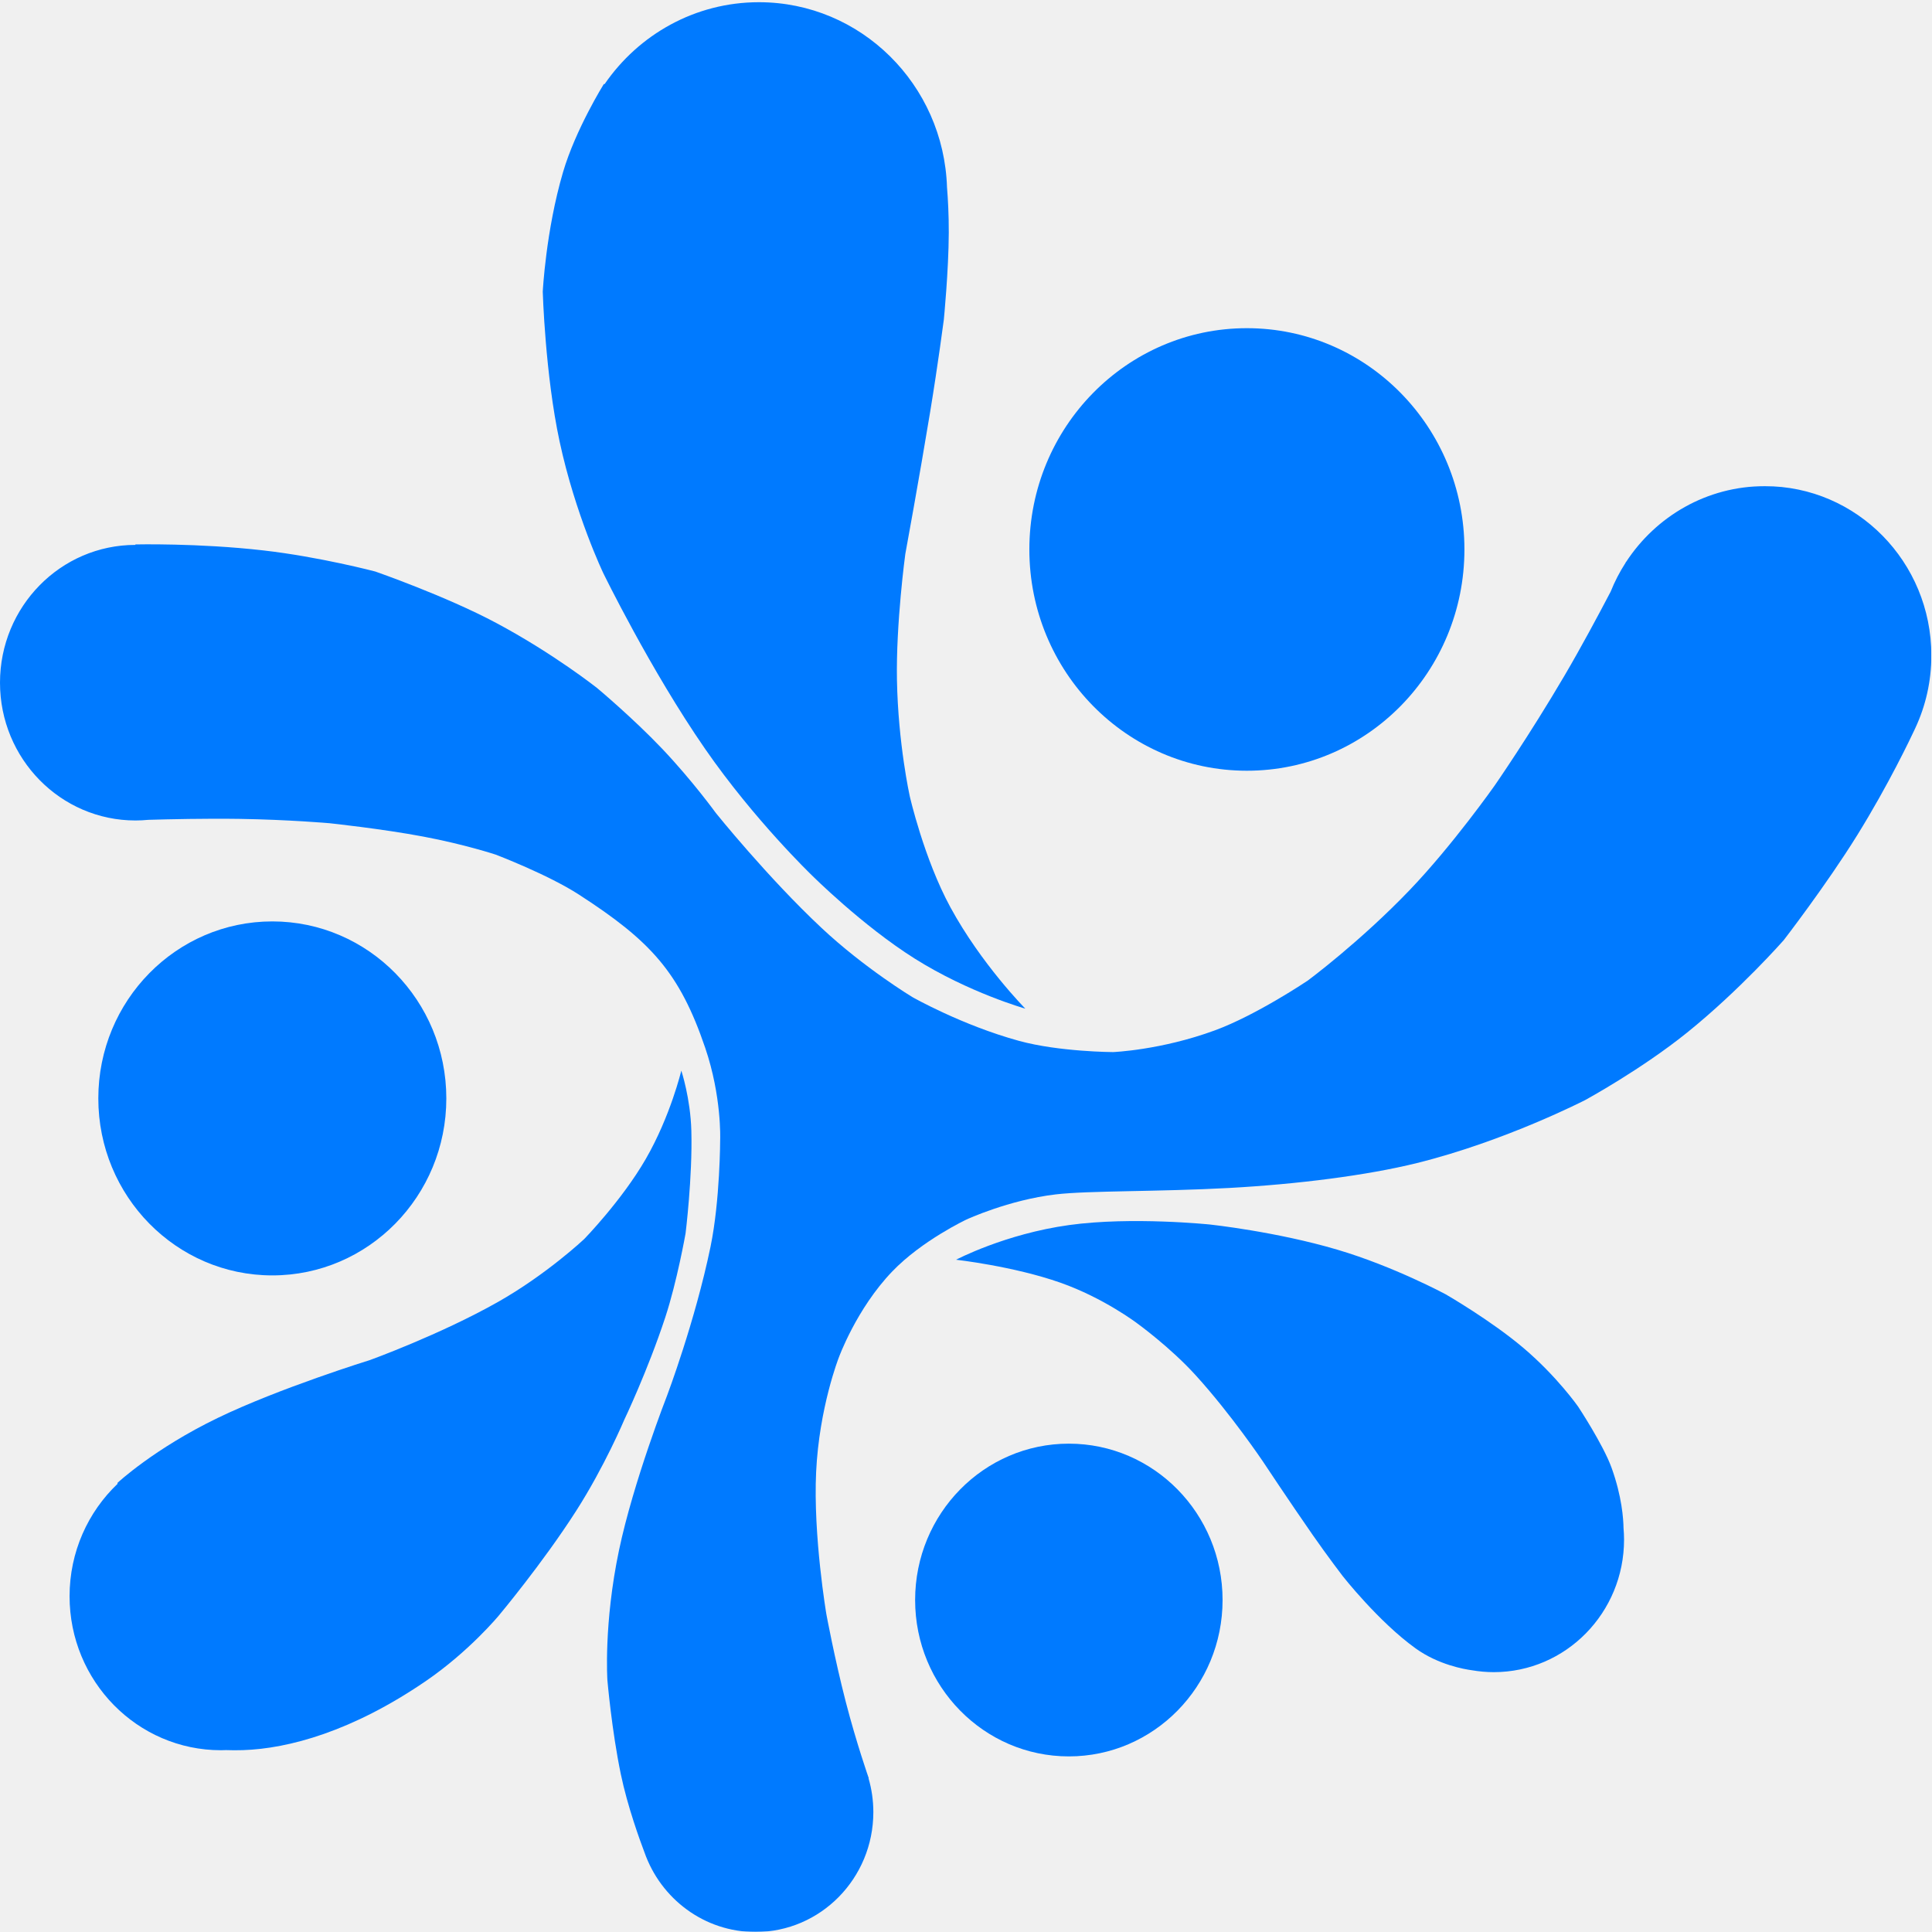
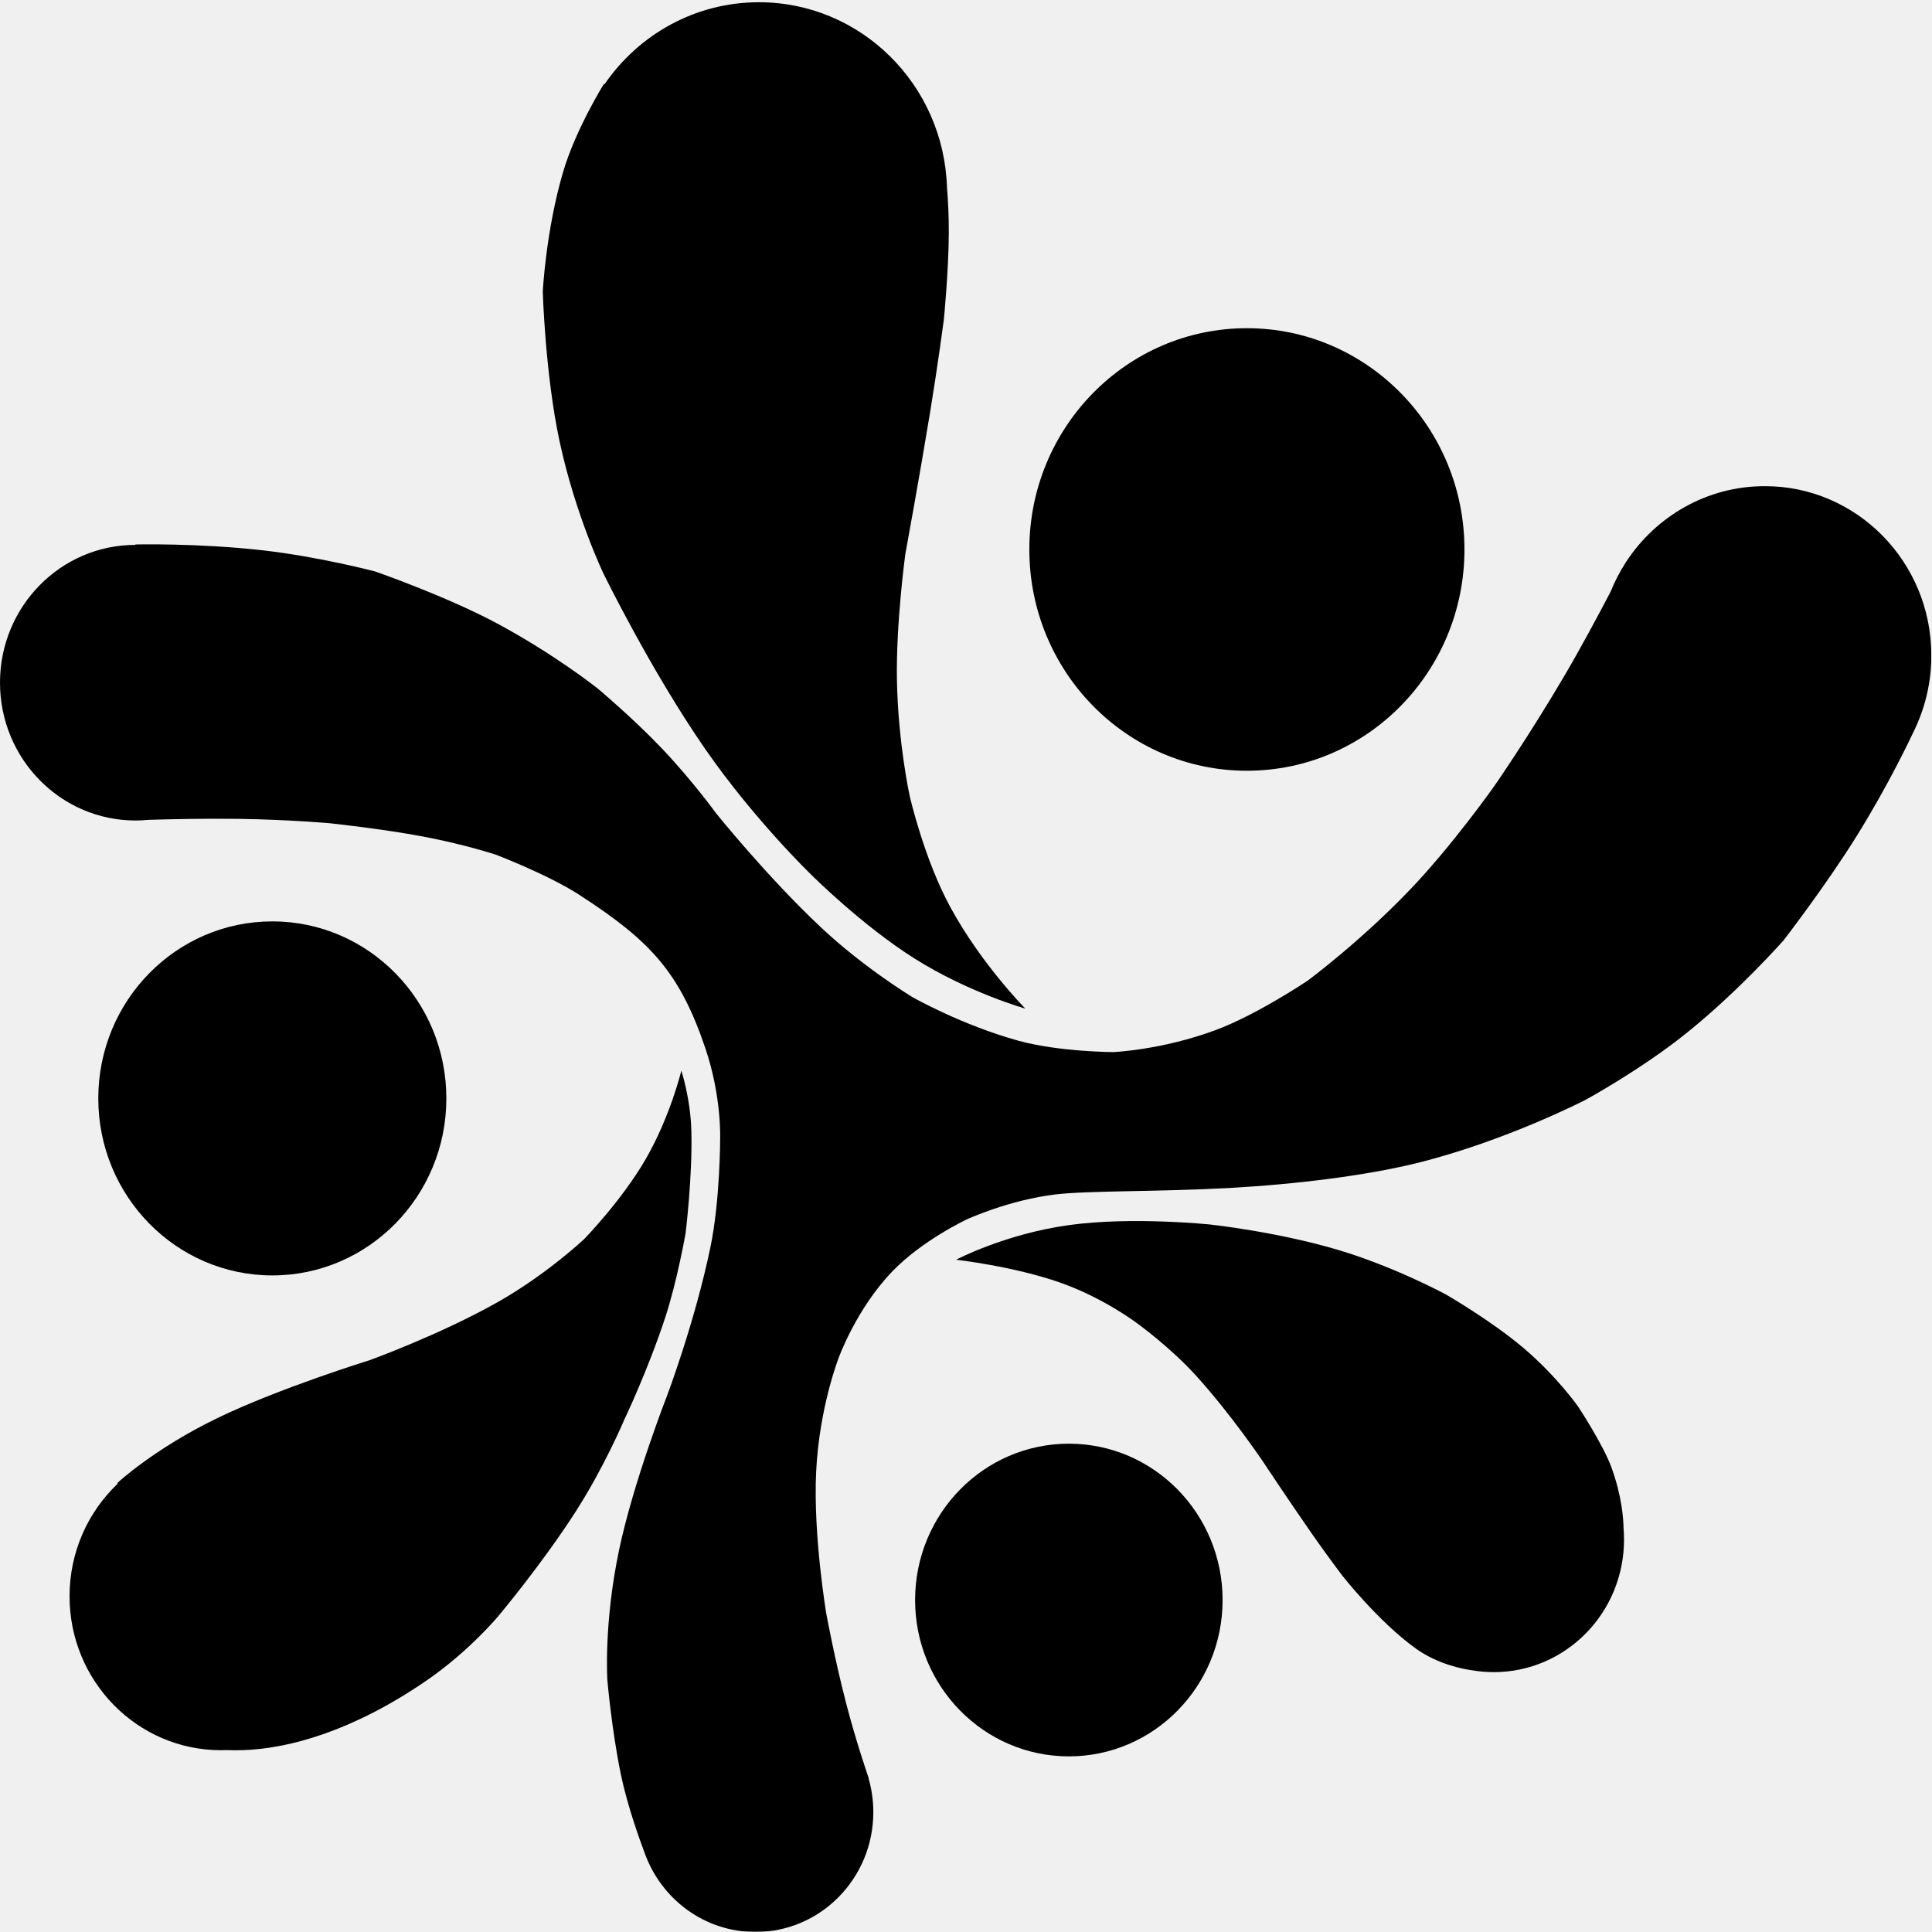
- <svg xmlns="http://www.w3.org/2000/svg" width="400" height="400" viewBox="0 0 400 400" fill="none">
-   <mask id="mask0" mask-type="alpha" maskUnits="userSpaceOnUse" x="0" y="100" width="400" height="300">
-     <path d="M0 100.651H399.866V399.941H0V100.651Z" fill="white" />
+ <svg xmlns="http://www.w3.org/2000/svg" width="32" height="32" viewBox="0 0 32 32" fill="none">
+   <mask id="mask0" mask-type="alpha" maskUnits="userSpaceOnUse" x="0" y="8" width="32" height="24">
+     <path d="M0 8.052H31.989V31.995H0V8.052Z" fill="white" />
  </mask>
  <g mask="url(#mask0)">
-     <path fill-rule="evenodd" clip-rule="evenodd" d="M396.564 150.697C398.679 146.153 399.866 141.075 399.866 135.714C399.866 116.35 384.433 100.651 365.396 100.651C353.402 100.651 342.842 106.886 336.667 116.342L336.646 116.329C336.646 116.329 336.604 116.413 336.531 116.556C335.331 118.421 334.303 120.41 333.467 122.499C330.979 127.255 327.372 133.989 323.922 139.866C316.561 152.401 309.459 162.63 309.459 162.63C309.459 162.63 300.805 174.931 291.888 184.243C281.577 195.006 270.799 202.989 270.799 202.989C270.799 202.989 260.207 210.136 251.527 213.327C240.349 217.435 230.444 217.823 230.444 217.823C230.444 217.823 219.287 217.778 210.967 215.499C199.144 212.258 188.902 206.439 188.902 206.439C188.902 206.439 179.012 200.474 170.089 192.116C158.919 181.653 148.209 168.321 148.209 168.321C148.209 168.321 143.332 161.583 137.061 154.985C131.044 148.653 123.622 142.449 123.622 142.449C123.622 142.449 114.613 135.309 102.705 128.958C92.258 123.386 77.703 118.328 77.703 118.328C77.703 118.328 66.208 115.289 54.503 113.955C40.992 112.414 28.03 112.72 28.03 112.72L28.029 112.816C12.548 112.824 0 125.593 0 141.343C0 157.099 12.556 169.87 28.044 169.87C28.948 169.87 29.84 169.823 30.721 169.737C34.813 169.616 42.57 169.436 49.633 169.542C59.652 169.692 68.222 170.438 68.222 170.438C68.222 170.438 79.096 171.591 87.685 173.215C96.308 174.844 102.647 176.946 102.647 176.946C102.647 176.946 113.423 181.057 119.815 185.187C134.744 194.83 140.697 201.329 146.011 216.955C149.432 227.015 149.105 235.84 149.105 235.84C149.105 235.84 149.093 248.53 147.101 258.149C143.9 273.622 138.12 288.914 138.12 288.914C138.12 288.914 131.133 306.782 128.159 320.961C124.958 336.224 125.756 347.878 125.756 347.878C125.756 347.878 126.656 358.302 128.539 367.348C129.928 374.017 132.5 381.066 133.43 383.511C136.796 393.12 145.814 400 156.416 400C169.892 400 180.816 388.887 180.816 375.18C180.816 372.748 180.466 370.399 179.824 368.177L179.867 368.162C179.867 368.162 177.328 360.929 175.116 352.381C172.807 343.459 171.099 334.247 171.099 334.247C171.099 334.247 168.338 317.967 168.972 304.74C169.61 291.406 173.643 281.123 173.643 281.123C173.643 281.123 177.281 271.005 184.727 263.245C190.895 256.816 200.094 252.491 200.094 252.491C200.094 252.491 208.822 248.437 218.572 247.288C225.385 246.485 239.82 246.758 254.47 245.956C268.664 245.178 283.021 243.356 293.35 240.8C311.706 236.257 328.23 227.737 328.23 227.737C328.23 227.737 339.783 221.449 349.306 213.778C360.225 204.981 369.305 194.646 369.305 194.646C369.305 194.646 378.122 183.227 384.524 172.906C390.997 162.469 395.58 152.811 396.423 151.003C396.465 150.915 396.504 150.825 396.546 150.738C396.557 150.712 396.564 150.697 396.564 150.697Z" fill="#007AFF" />
+     <path fill-rule="evenodd" clip-rule="evenodd" d="M31.725 12.056C31.894 11.692 31.989 11.286 31.989 10.857C31.989 9.308 30.755 8.052 29.232 8.052C28.272 8.052 27.427 8.551 26.933 9.307L26.932 9.306C26.932 9.306 26.928 9.313 26.922 9.325C26.826 9.474 26.744 9.633 26.677 9.8C26.478 10.18 26.19 10.719 25.914 11.189C25.325 12.192 24.757 13.01 24.757 13.01C24.757 13.01 24.064 13.995 23.351 14.739C22.526 15.601 21.664 16.239 21.664 16.239C21.664 16.239 20.817 16.811 20.122 17.066C19.228 17.395 18.436 17.426 18.436 17.426C18.436 17.426 17.543 17.422 16.877 17.24C15.931 16.981 15.112 16.515 15.112 16.515C15.112 16.515 14.321 16.038 13.607 15.369C12.713 14.532 11.857 13.466 11.857 13.466C11.857 13.466 11.467 12.927 10.965 12.399C10.484 11.892 9.89 11.396 9.89 11.396C9.89 11.396 9.169 10.825 8.216 10.317C7.381 9.871 6.216 9.466 6.216 9.466C6.216 9.466 5.297 9.223 4.36 9.116C3.279 8.993 2.242 9.018 2.242 9.018L2.242 9.025C1.004 9.026 0 10.047 0 11.307C0 12.568 1.005 13.59 2.244 13.59C2.316 13.59 2.387 13.586 2.458 13.579C2.785 13.569 3.406 13.555 3.971 13.563C4.772 13.575 5.458 13.635 5.458 13.635C5.458 13.635 6.328 13.727 7.015 13.857C7.705 13.988 8.212 14.156 8.212 14.156C8.212 14.156 9.074 14.485 9.585 14.815C10.78 15.586 11.256 16.106 11.681 17.356C11.955 18.161 11.928 18.867 11.928 18.867C11.928 18.867 11.927 19.882 11.768 20.652C11.512 21.89 11.05 23.113 11.05 23.113C11.05 23.113 10.491 24.543 10.253 25.677C9.997 26.898 10.06 27.83 10.06 27.83C10.06 27.83 10.133 28.664 10.283 29.388C10.394 29.921 10.6 30.485 10.674 30.681C10.944 31.45 11.665 32 12.513 32C13.591 32 14.465 31.111 14.465 30.014C14.465 29.82 14.437 29.632 14.386 29.454L14.389 29.453C14.389 29.453 14.186 28.874 14.009 28.191C13.825 27.477 13.688 26.74 13.688 26.74C13.688 26.74 13.467 25.437 13.518 24.379C13.569 23.312 13.891 22.49 13.891 22.49C13.891 22.49 14.182 21.68 14.778 21.06C15.272 20.545 16.008 20.199 16.008 20.199C16.008 20.199 16.706 19.875 17.486 19.783C18.031 19.719 19.186 19.741 20.358 19.677C21.493 19.614 22.642 19.468 23.468 19.264C24.936 18.901 26.258 18.219 26.258 18.219C26.258 18.219 27.183 17.716 27.945 17.102C28.818 16.398 29.544 15.572 29.544 15.572C29.544 15.572 30.25 14.658 30.762 13.832C31.28 12.998 31.646 12.225 31.714 12.08C31.717 12.073 31.72 12.066 31.724 12.059C31.725 12.057 31.725 12.056 31.725 12.056Z" fill="#000" />
  </g>
-   <path fill-rule="evenodd" clip-rule="evenodd" d="M221.294 298.894C203.717 298.894 189.467 313.388 189.467 331.269C189.467 349.148 203.717 363.643 221.294 363.643C238.871 363.643 253.121 349.148 253.121 331.269C253.121 313.388 238.871 298.894 221.294 298.894ZM56.381 190.768C36.486 190.768 20.355 207.175 20.355 227.414C20.355 247.652 36.486 264.058 56.381 264.058C76.278 264.058 92.407 247.652 92.407 227.414C92.407 207.175 76.278 190.768 56.381 190.768ZM258.154 67.946C233.281 67.946 213.117 88.457 213.117 113.759C213.117 139.061 233.281 159.572 258.154 159.572C283.03 159.572 303.194 139.061 303.194 113.759C303.194 88.457 283.03 67.946 258.154 67.946Z" fill="#007AFF" />
-   <path fill-rule="evenodd" clip-rule="evenodd" d="M141.058 221.657C141.058 221.657 138.817 231.075 133.709 239.938C128.772 248.502 120.965 256.522 120.965 256.522C120.965 256.522 113.18 263.861 103.052 269.584C91.16 276.304 76.64 281.569 76.64 281.569C76.64 281.569 57.882 287.378 45.067 293.574C31.868 299.956 24.31 307.028 24.31 307.028L24.345 307.205C18.231 313.022 14.404 321.297 14.404 330.487C14.404 348.092 28.436 362.365 45.744 362.365C46.094 362.365 46.44 362.35 46.787 362.338C47.901 362.378 49.069 362.387 50.295 362.347C59.778 362.035 72.935 358.454 88.131 348.067C97.139 341.91 103.264 334.491 103.264 334.491C103.264 334.491 112.285 323.734 119.25 312.869C125.194 303.595 129.243 293.964 129.243 293.964C129.243 293.964 134.083 283.847 137.736 272.744C140.185 265.297 141.939 255.365 141.939 255.365C141.939 255.365 143.387 243.737 143.137 234.14C142.96 227.398 141.058 221.657 141.058 221.657ZM196.778 187.857C191.293 177.77 188.351 164.823 188.351 164.823C188.351 164.823 185.947 153.979 185.705 140.796C185.487 129.01 187.431 114.728 187.431 114.728C187.431 114.728 190.32 99.017 192.588 85.223C194.193 75.461 195.409 66.194 195.409 66.194C195.409 66.194 196.407 56.086 196.433 48.185C196.445 44.521 196.27 41.279 196.069 38.791C195.388 17.505 178.221 0.458 157.128 0.458C143.897 0.458 132.213 7.171 125.169 17.424L125.022 17.39C125.022 17.39 119.185 26.75 116.57 35.64C113.009 47.746 112.372 60.391 112.372 60.391C112.372 60.391 112.871 77.511 115.86 91.41C119.125 106.592 124.905 118.665 124.905 118.665C124.905 118.665 134.671 138.708 145.986 155.051C156.184 169.782 168.048 181.182 168.048 181.182C168.048 181.182 178.469 191.597 189.404 198.482C200.584 205.52 212.285 208.831 212.285 208.831C212.285 208.831 203.188 199.642 196.778 187.857ZM336.133 316.346C336.109 314.583 335.82 309.833 333.636 303.826C331.9 299.046 326.738 291.23 326.738 291.23C326.738 291.23 322.386 284.996 315.423 279.089C308.685 273.373 299.329 267.981 299.329 267.981C299.329 267.981 288.633 262.216 276.934 258.749C264.291 255.001 250.57 253.53 250.57 253.53C250.57 253.53 234.342 251.836 221.358 253.633C208.034 255.477 197.947 260.814 197.947 260.814C197.947 260.814 209.809 262.147 219.503 265.552C228.541 268.728 235.454 273.993 235.454 273.993C235.454 273.993 242.215 278.869 247.526 284.704C254.883 292.786 261.466 302.573 261.466 302.573C261.466 302.573 266.993 310.918 271.758 317.763C274.882 322.252 277.957 326.266 277.957 326.266C277.957 326.266 285.396 335.759 293.113 341.302C297.794 344.664 303.156 345.598 304.76 345.81C306.225 346.062 307.729 346.2 309.265 346.2C324.165 346.2 336.243 333.914 336.243 318.758C336.243 317.945 336.201 317.142 336.133 316.346Z" fill="#007AFF" />
+   <path fill-rule="evenodd" clip-rule="evenodd" d="M17.704 23.912C16.297 23.912 15.157 25.071 15.157 26.502C15.157 27.932 16.297 29.091 17.704 29.091C19.11 29.091 20.25 27.932 20.25 26.502C20.25 25.071 19.11 23.912 17.704 23.912ZM4.511 15.261C2.919 15.261 1.628 16.574 1.628 18.193C1.628 19.812 2.919 21.125 4.511 21.125C6.102 21.125 7.393 19.812 7.393 18.193C7.393 16.574 6.102 15.261 4.511 15.261ZM20.652 5.436C18.663 5.436 17.049 7.077 17.049 9.101C17.049 11.125 18.663 12.766 20.652 12.766C22.642 12.766 24.256 11.125 24.256 9.101C24.256 7.077 22.642 5.436 20.652 5.436Z" fill="#000" />
+   <path fill-rule="evenodd" clip-rule="evenodd" d="M11.285 17.733C11.285 17.733 11.105 18.486 10.697 19.195C10.302 19.88 9.677 20.522 9.677 20.522C9.677 20.522 9.054 21.109 8.244 21.567C7.293 22.104 6.131 22.526 6.131 22.526C6.131 22.526 4.63 22.99 3.605 23.486C2.549 23.996 1.945 24.562 1.945 24.562L1.948 24.576C1.458 25.042 1.152 25.704 1.152 26.439C1.152 27.847 2.275 28.989 3.66 28.989C3.688 28.989 3.715 28.988 3.743 28.987C3.832 28.99 3.925 28.991 4.024 28.988C4.782 28.963 5.835 28.676 7.05 27.845C7.771 27.353 8.261 26.759 8.261 26.759C8.261 26.759 8.983 25.899 9.54 25.029C10.015 24.288 10.339 23.517 10.339 23.517C10.339 23.517 10.727 22.708 11.019 21.82C11.215 21.224 11.355 20.429 11.355 20.429C11.355 20.429 11.471 19.499 11.451 18.731C11.437 18.192 11.285 17.733 11.285 17.733ZM15.742 15.028C15.303 14.222 15.068 13.186 15.068 13.186C15.068 13.186 14.876 12.318 14.856 11.264C14.839 10.321 14.995 9.178 14.995 9.178C14.995 9.178 15.226 7.921 15.407 6.818C15.535 6.037 15.633 5.295 15.633 5.295C15.633 5.295 15.713 4.487 15.715 3.855C15.716 3.562 15.702 3.302 15.685 3.103C15.631 1.4 14.258 0.037 12.57 0.037C11.512 0.037 10.577 0.574 10.014 1.394L10.002 1.391C10.002 1.391 9.535 2.14 9.326 2.851C9.041 3.82 8.99 4.831 8.99 4.831C8.99 4.831 9.03 6.201 9.269 7.313C9.53 8.527 9.992 9.493 9.992 9.493C9.992 9.493 10.774 11.097 11.679 12.404C12.495 13.582 13.444 14.495 13.444 14.495C13.444 14.495 14.277 15.328 15.152 15.879C16.047 16.442 16.983 16.706 16.983 16.706C16.983 16.706 16.255 15.971 15.742 15.028ZM26.891 25.308C26.889 25.167 26.866 24.787 26.691 24.306C26.552 23.924 26.139 23.298 26.139 23.298C26.139 23.298 25.791 22.8 25.234 22.327C24.695 21.87 23.946 21.439 23.946 21.439C23.946 21.439 23.091 20.977 22.155 20.7C21.143 20.4 20.046 20.282 20.046 20.282C20.046 20.282 18.747 20.147 17.709 20.291C16.643 20.438 15.836 20.865 15.836 20.865C15.836 20.865 16.785 20.972 17.56 21.244C18.283 21.498 18.836 21.919 18.836 21.919C18.836 21.919 19.377 22.309 19.802 22.776C20.391 23.423 20.917 24.206 20.917 24.206C20.917 24.206 21.359 24.873 21.741 25.421C21.991 25.78 22.236 26.101 22.236 26.101C22.236 26.101 22.832 26.861 23.449 27.304C23.823 27.573 24.253 27.648 24.381 27.665C24.498 27.685 24.618 27.696 24.741 27.696C25.933 27.696 26.899 26.713 26.899 25.501C26.899 25.436 26.896 25.371 26.891 25.308Z" fill="#000" />
</svg>
